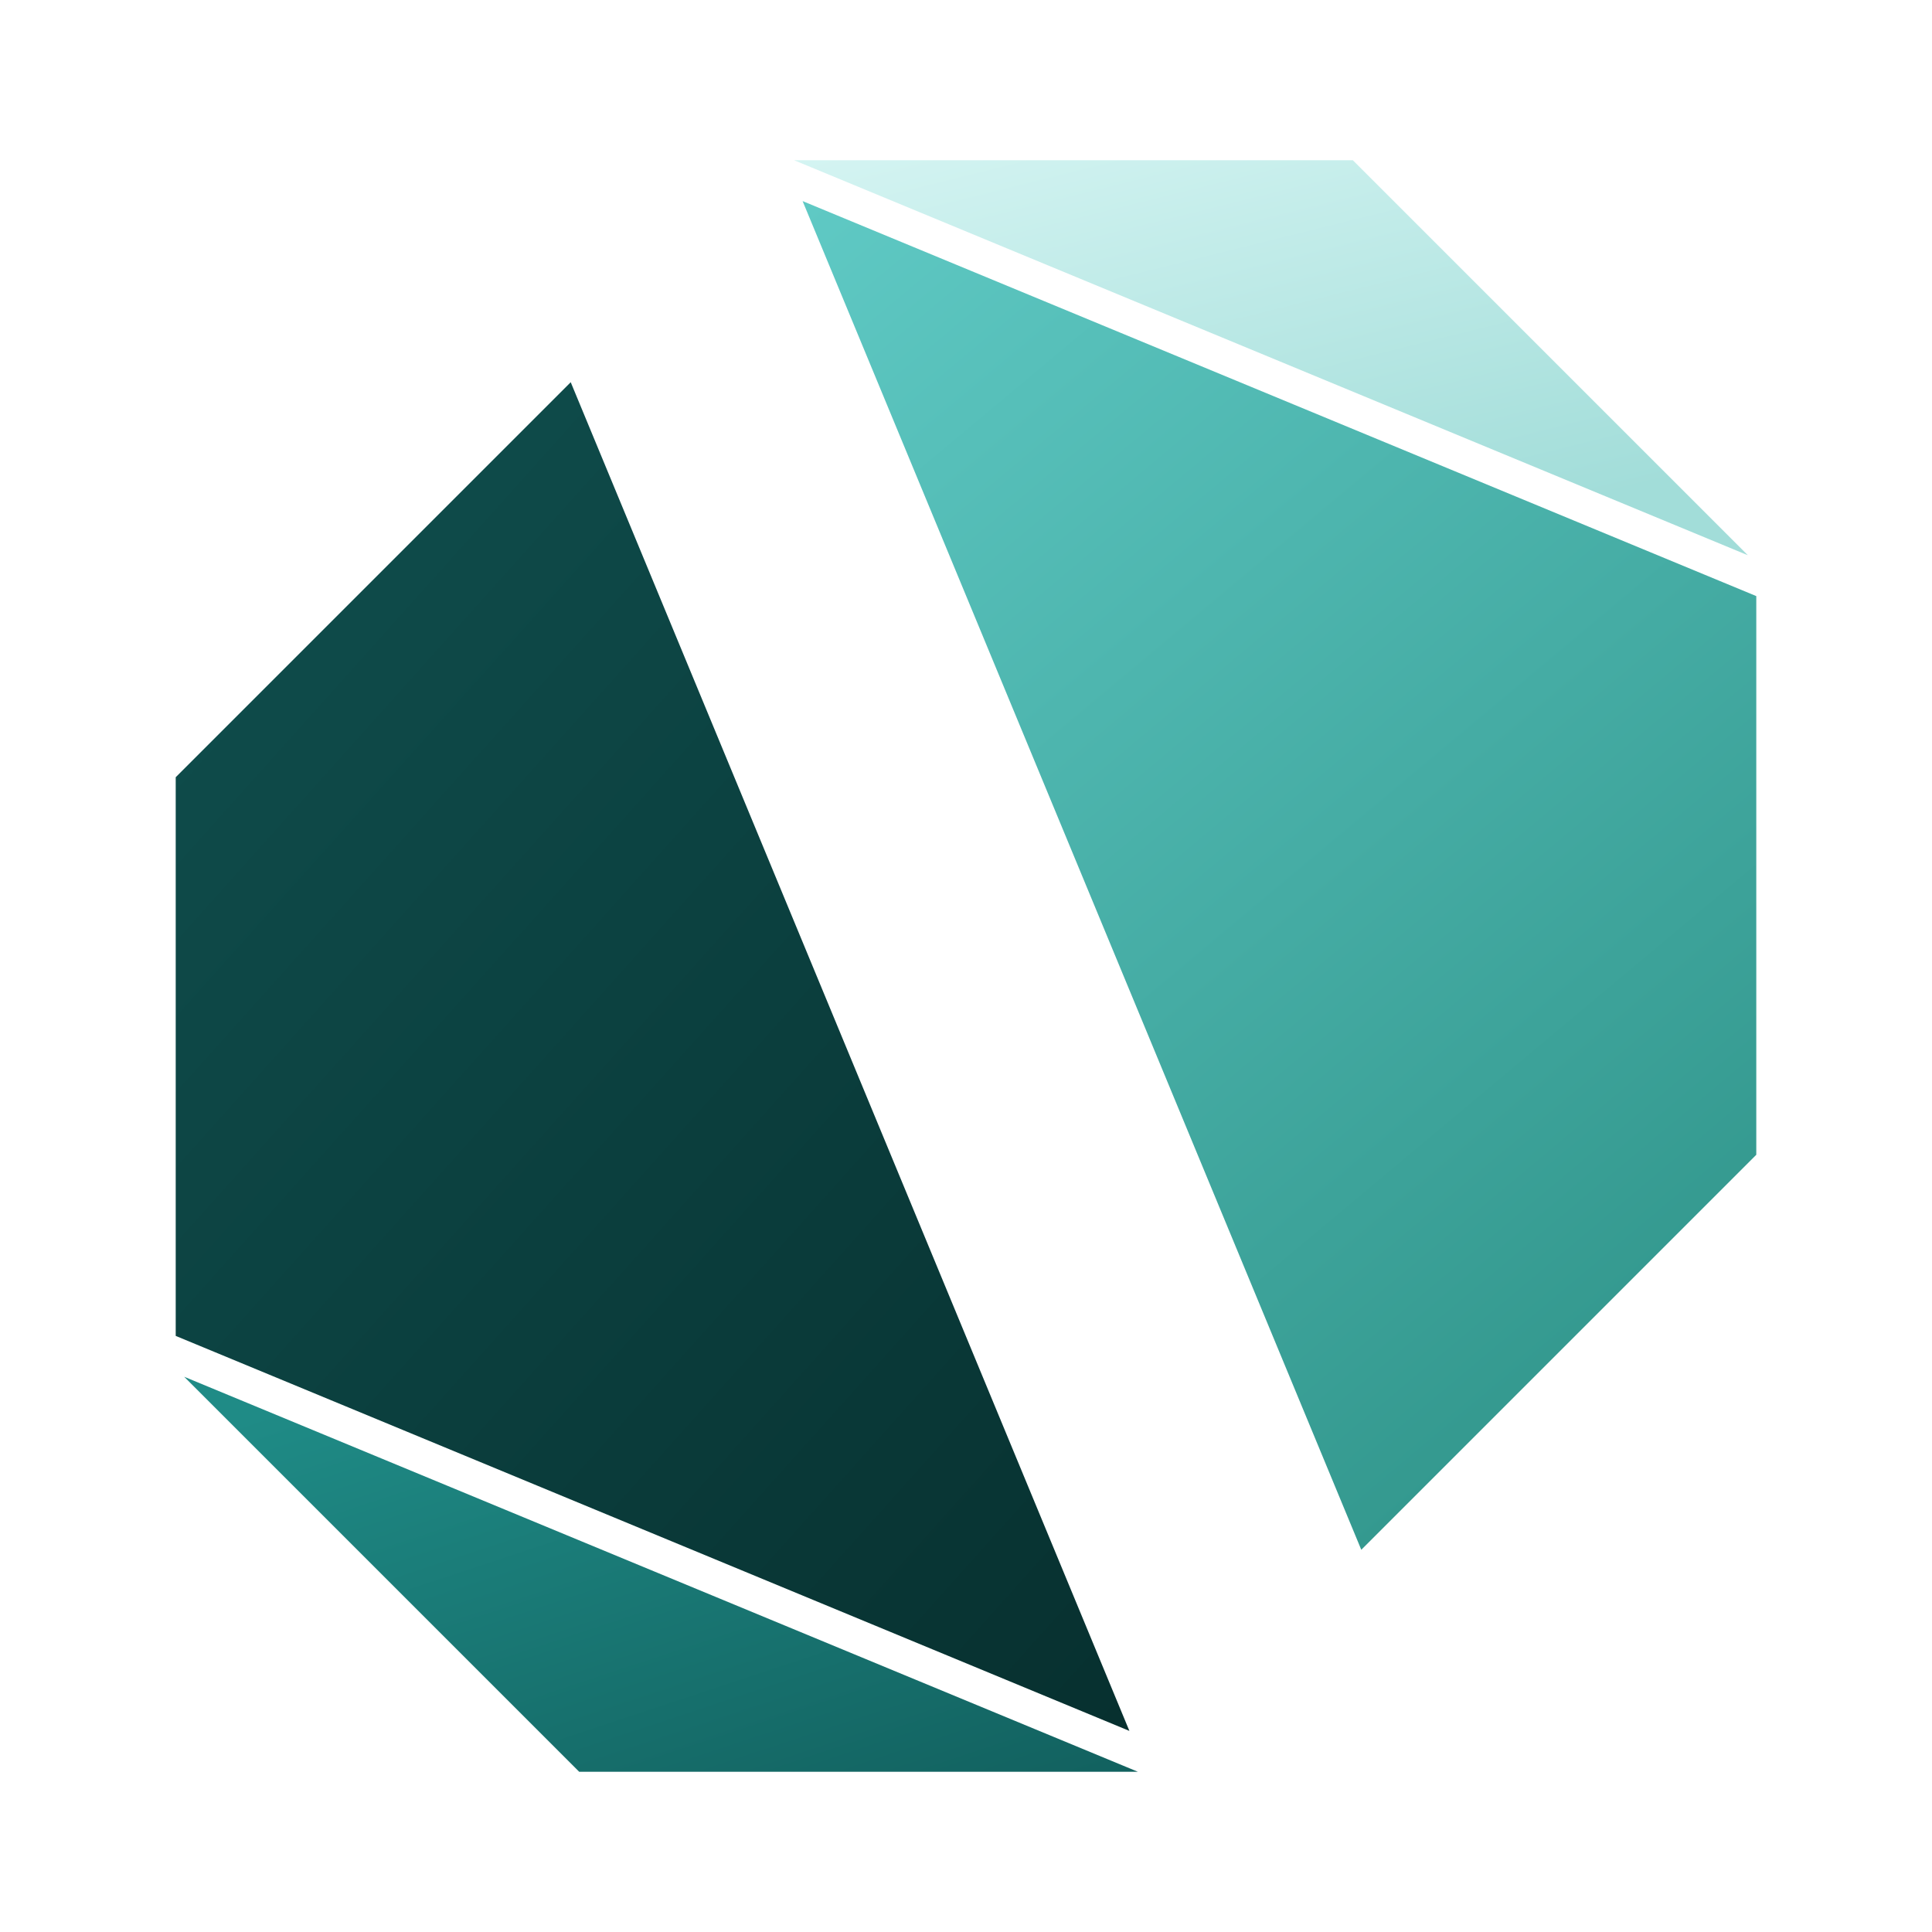
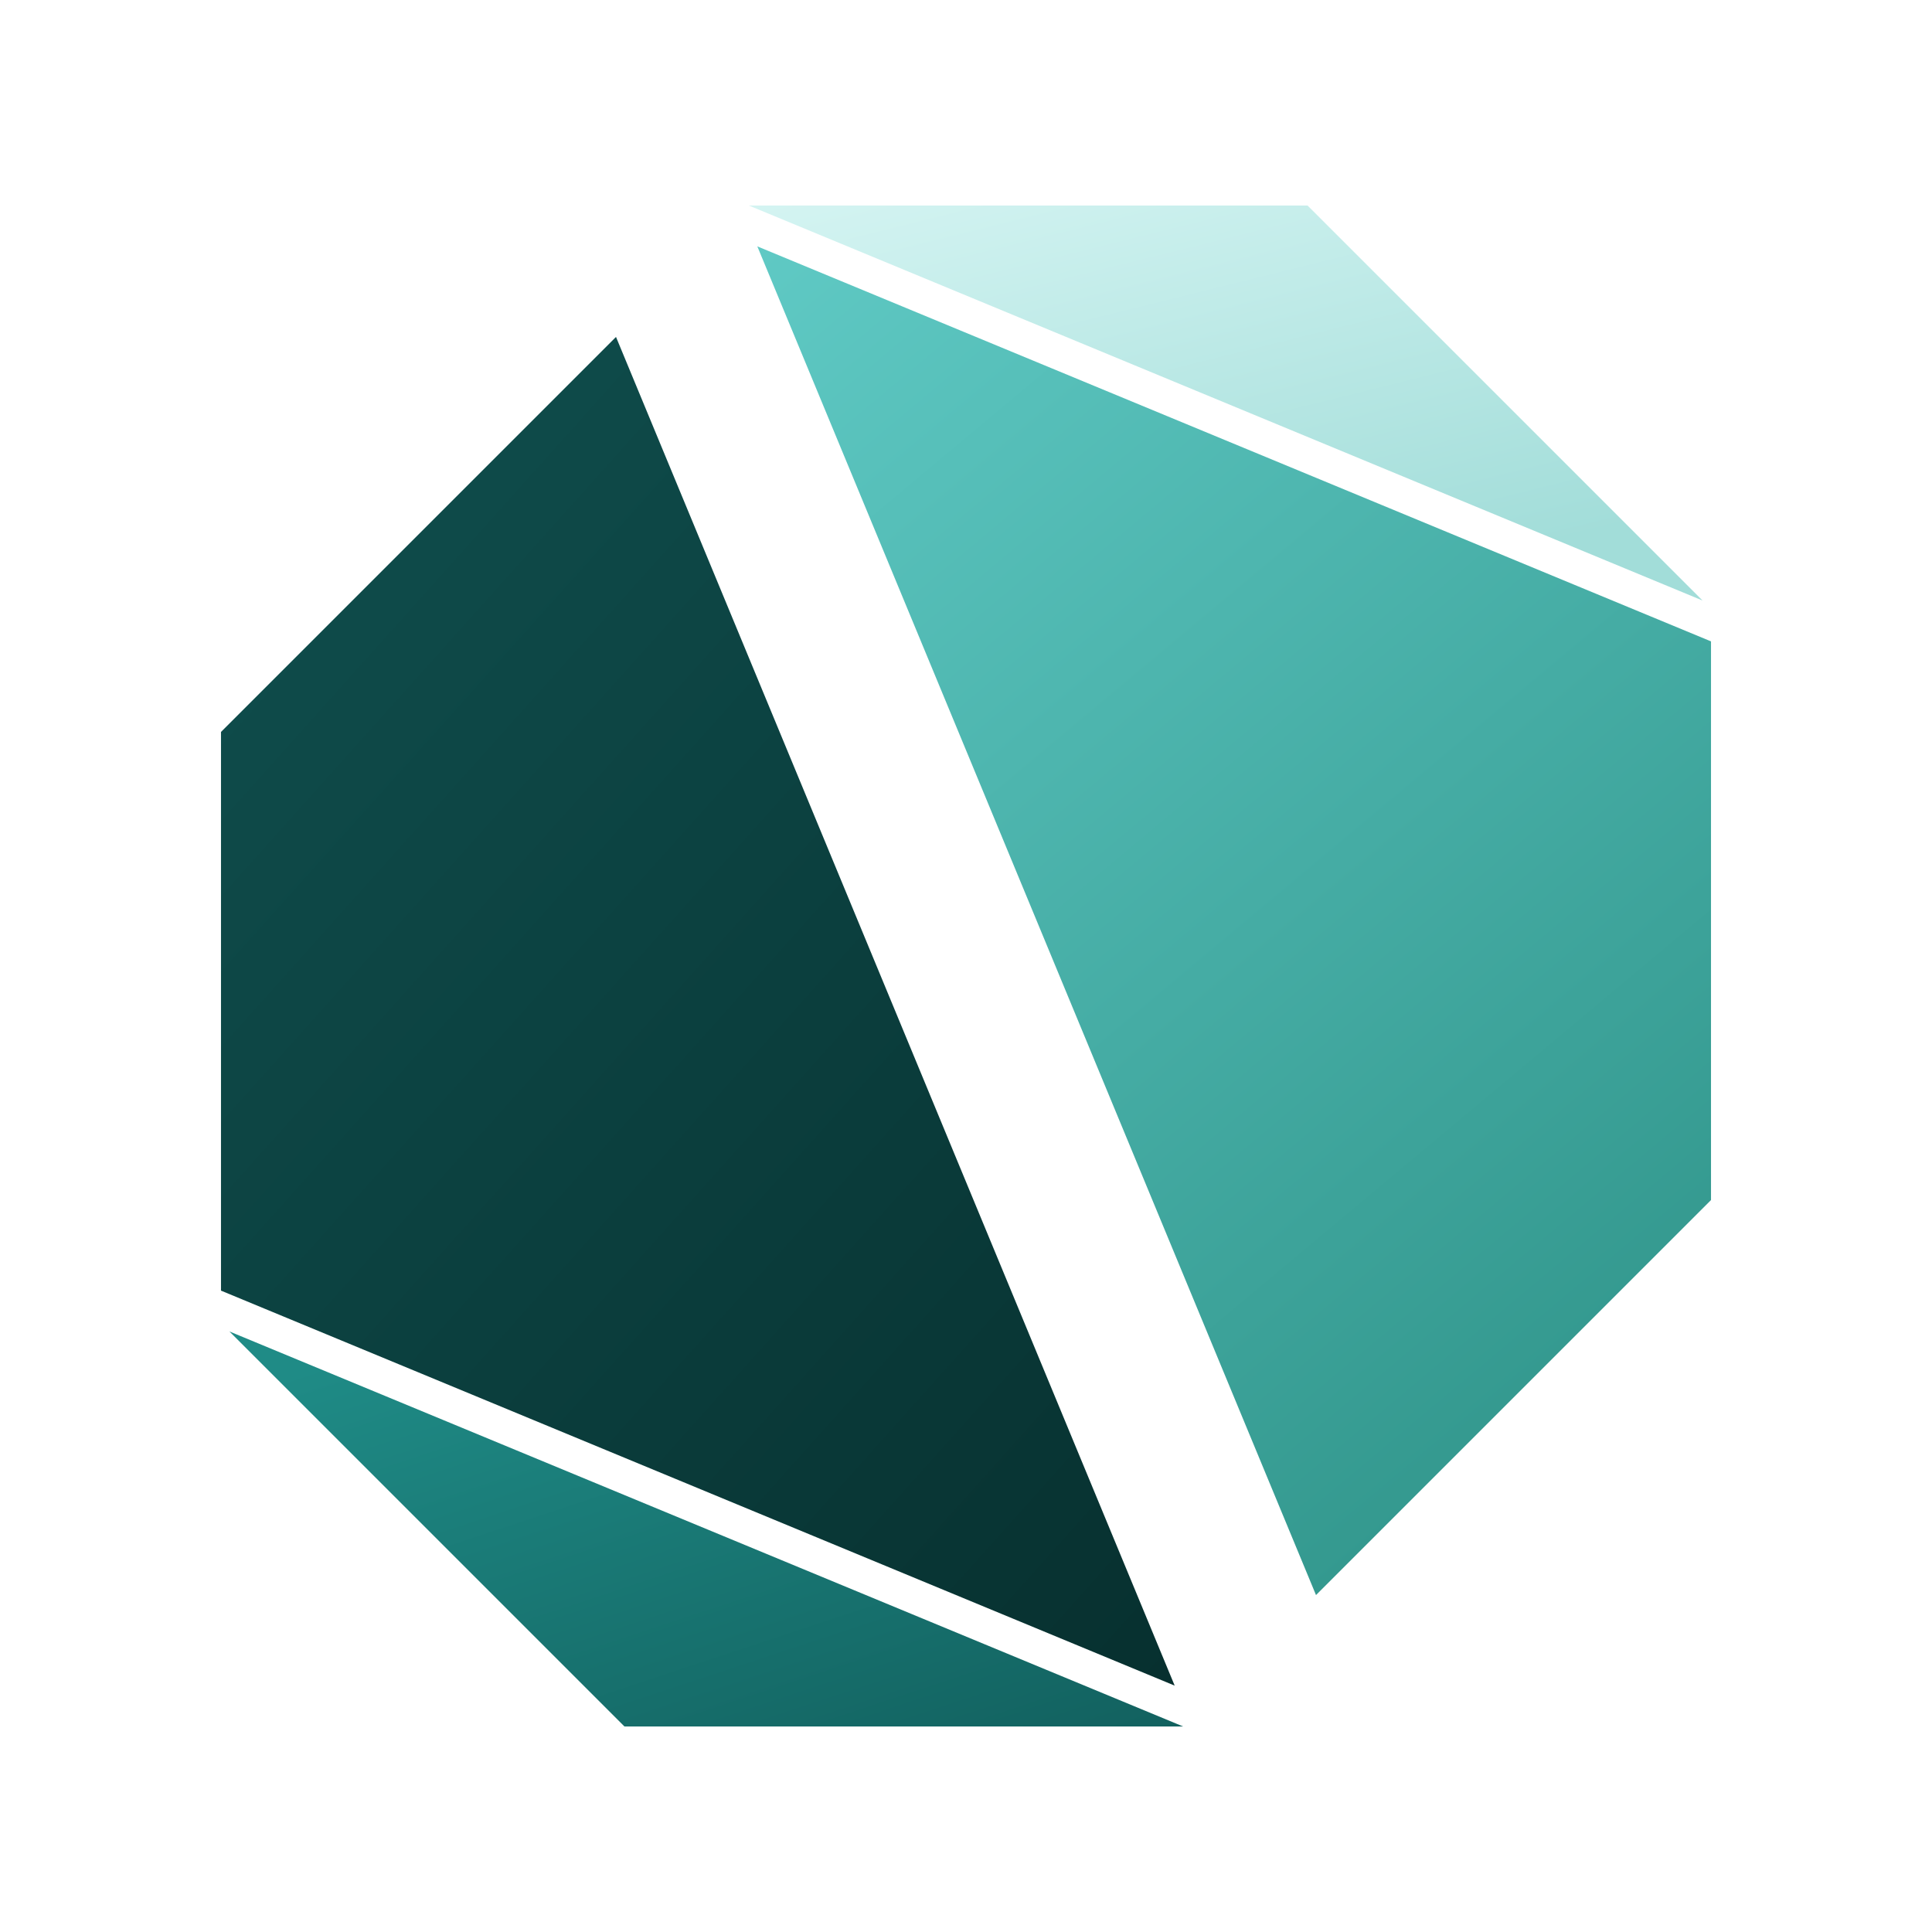
<svg xmlns="http://www.w3.org/2000/svg" viewBox="0 0 64 64">
  <defs>
    <linearGradient id="teal-1" x1="0" y1="0" x2="0.6" y2="1">
      <stop offset="0%" stop-color="#d4f4f2" />
      <stop offset="100%" stop-color="#a2ddd9" />
    </linearGradient>
    <linearGradient id="teal-2" x1="0" y1="0" x2="0.6" y2="1">
      <stop offset="0%" stop-color="#5fc9c4" />
      <stop offset="100%" stop-color="#34998f" />
    </linearGradient>
    <linearGradient id="teal-3" x1="0.2" y1="0" x2="1" y2="1">
      <stop offset="0%" stop-color="#1f8b86" />
      <stop offset="100%" stop-color="#12615f" />
    </linearGradient>
    <linearGradient id="teal-4" x1="0.2" y1="0" x2="1" y2="1">
      <stop offset="0%" stop-color="#0f4d4c" />
      <stop offset="100%" stop-color="#07302f" />
    </linearGradient>
  </defs>
-   <polygon points="25.05,4.98 44.95,4.98 59.02,19.05" fill="url(#teal-1)" transform="translate(43.01 9.67) scale(0.93) translate(-43.01 -9.67)" />
-   <polygon points="25.05,4.98 59.02,19.05 59.02,38.95 44.95,53.02" fill="url(#teal-2)" transform="translate(47.01 29) scale(0.93) translate(-47.01 -29)" />
-   <polygon points="38.95,59.02 19.05,59.02 4.98,44.95" fill="url(#teal-3)" transform="translate(20.99 54.33) scale(0.93) translate(-20.99 -54.33)" />
-   <polygon points="38.95,59.02 4.98,44.95 4.98,25.05 19.05,10.98" fill="url(#teal-4)" transform="translate(16.99 35) scale(0.93) translate(-16.99 -35)" />
+   <polygon points="23.55,6.48 43.45,6.48 57.52,20.55" fill="url(#teal-1)" transform="translate(41.51 11.17) scale(0.93) translate(-41.51 -11.17)" />
+   <polygon points="23.55,6.48 57.52,20.55 57.52,40.45 43.45,54.52" fill="url(#teal-2)" transform="translate(45.51 30.5) scale(0.93) translate(-45.51 -30.5)" />
+   <polygon points="40.45,57.52 20.55,57.52 6.48,43.45" fill="url(#teal-3)" transform="translate(22.49 52.83) scale(0.93) translate(-22.49 -52.83)" />
+   <polygon points="40.45,57.52 6.48,43.45 6.48,23.55 20.55,9.48" fill="url(#teal-4)" transform="translate(18.49 33.5) scale(0.93) translate(-18.49 -33.5)" />
</svg>
